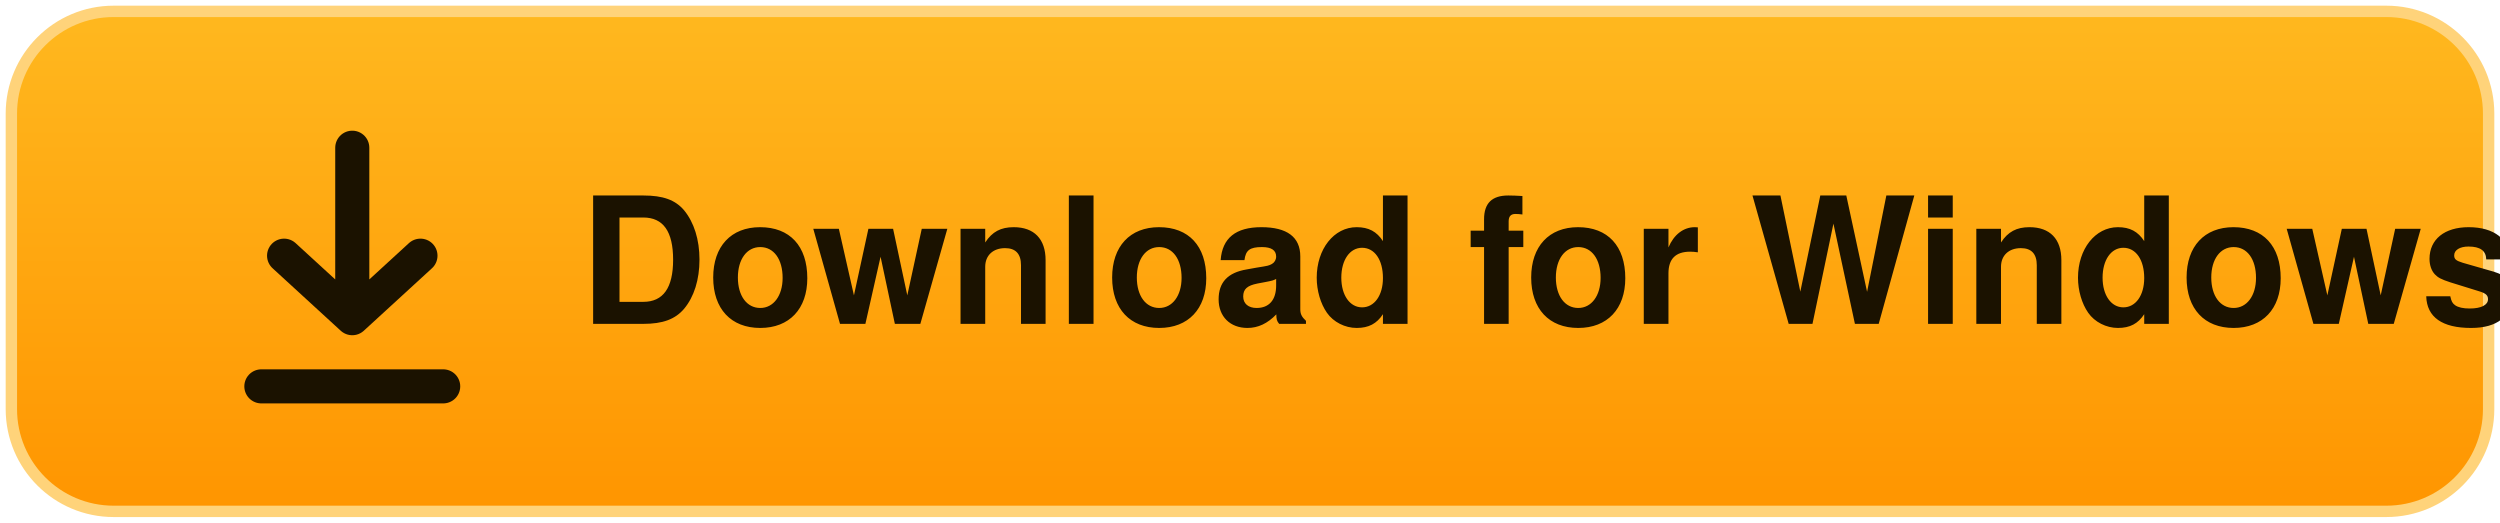
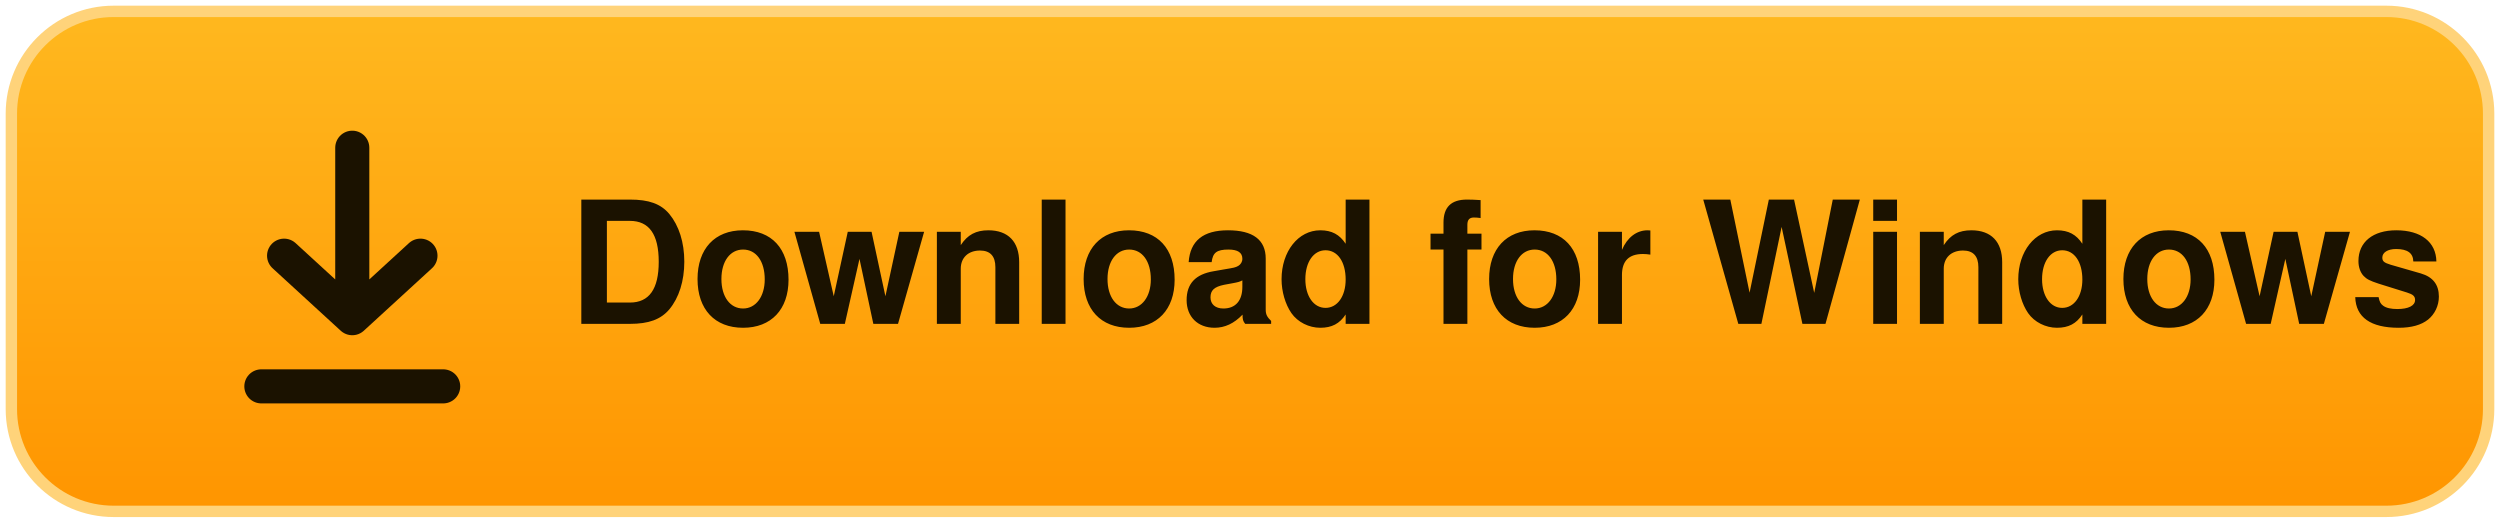
<svg xmlns="http://www.w3.org/2000/svg" width="440" height="92" viewBox="0 0 440 92" role="img" aria-label="Download for Windows">
  <defs>
    <linearGradient id="g" x1="0" y1="0" x2="0" y2="1">
      <stop offset="0" stop-color="#ffb81f" />
      <stop offset="1" stop-color="#ff9500" />
    </linearGradient>
  </defs>
  <rect x="2" y="2" width="436" height="88" rx="18" fill="url(#g)" stroke="#ffd37a" stroke-width="2" />
  <g fill="none" stroke="#1b1200" stroke-width="6" stroke-linecap="round" stroke-linejoin="round" transform="translate(40 24)">
    <path d="M22 2v30m0 0L10 21m12 11l12-11M6 44h32" />
  </g>
-   <text x="102" y="57" font-family="Segoe UI, Helvetica, Arial, sans-serif" font-size="31" font-weight="800" fill="#1b1200">Download for Windows</text>
+   <text x="100" y="57" font-family="Segoe UI, Helvetica, Arial, sans-serif" font-size="30" font-weight="800" fill="#1b1200" textLength="300" lengthAdjust="spacingAndGlyphs">Download for Windows</text>
</svg>
